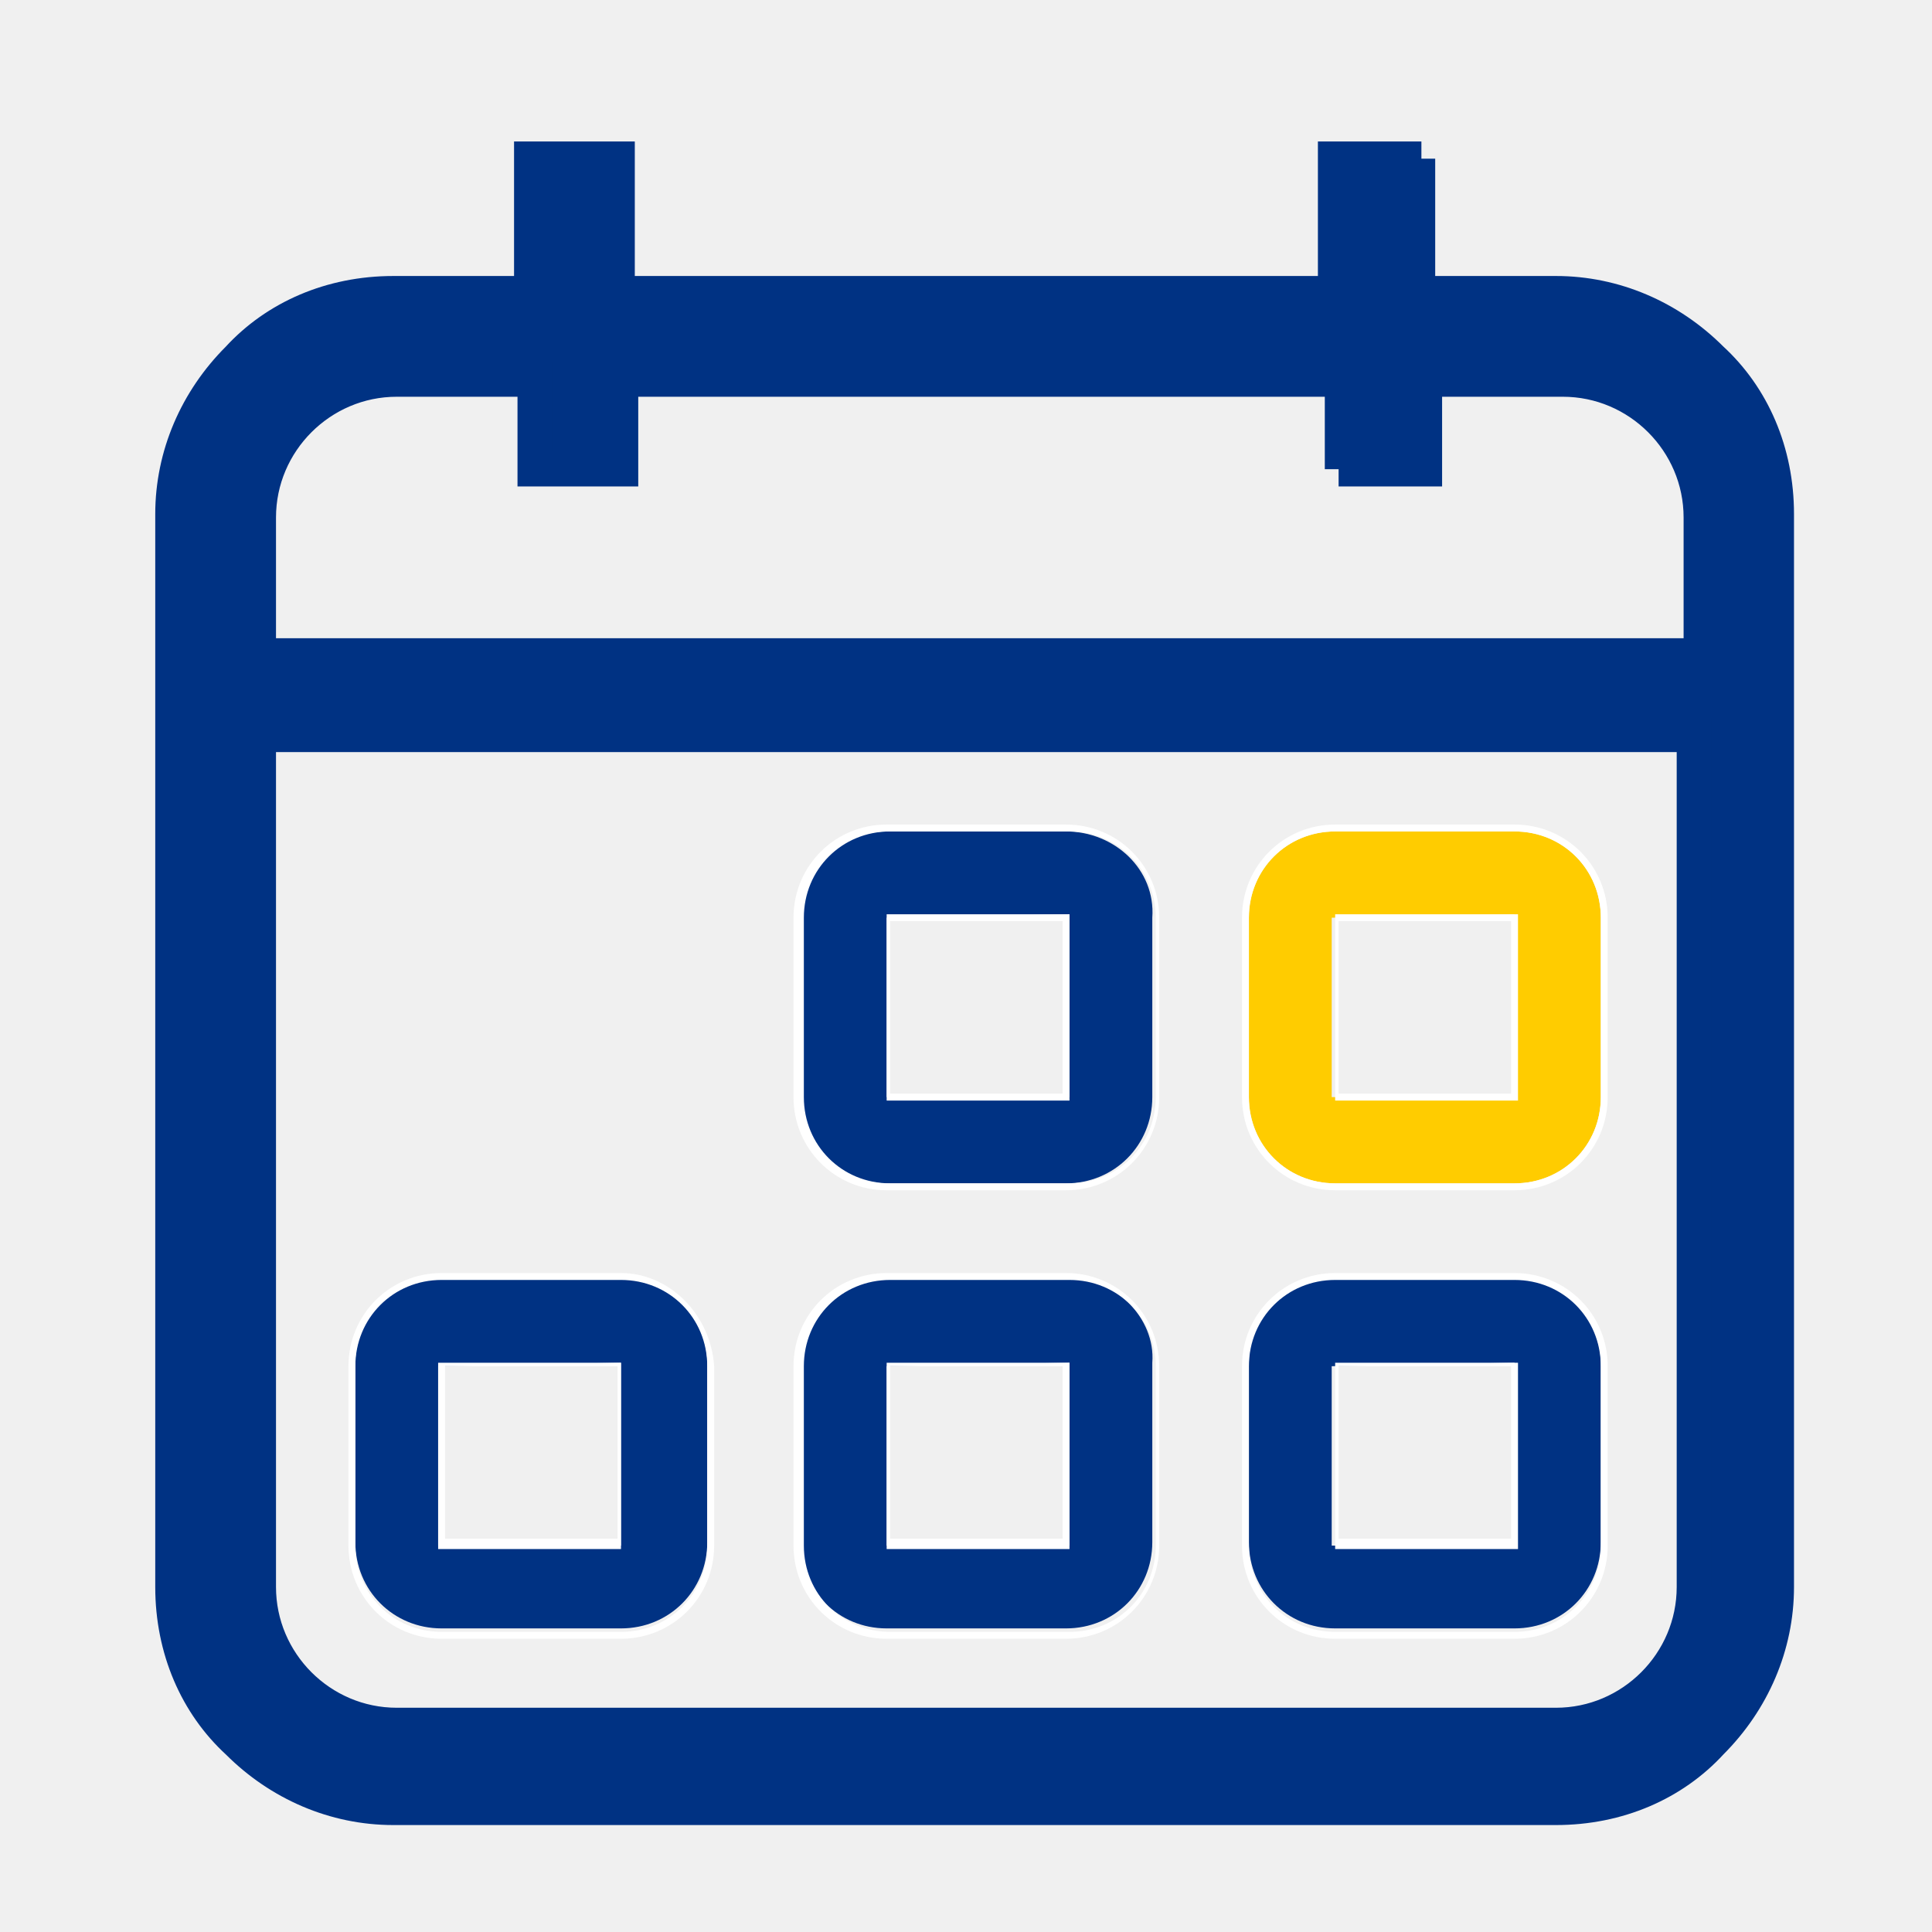
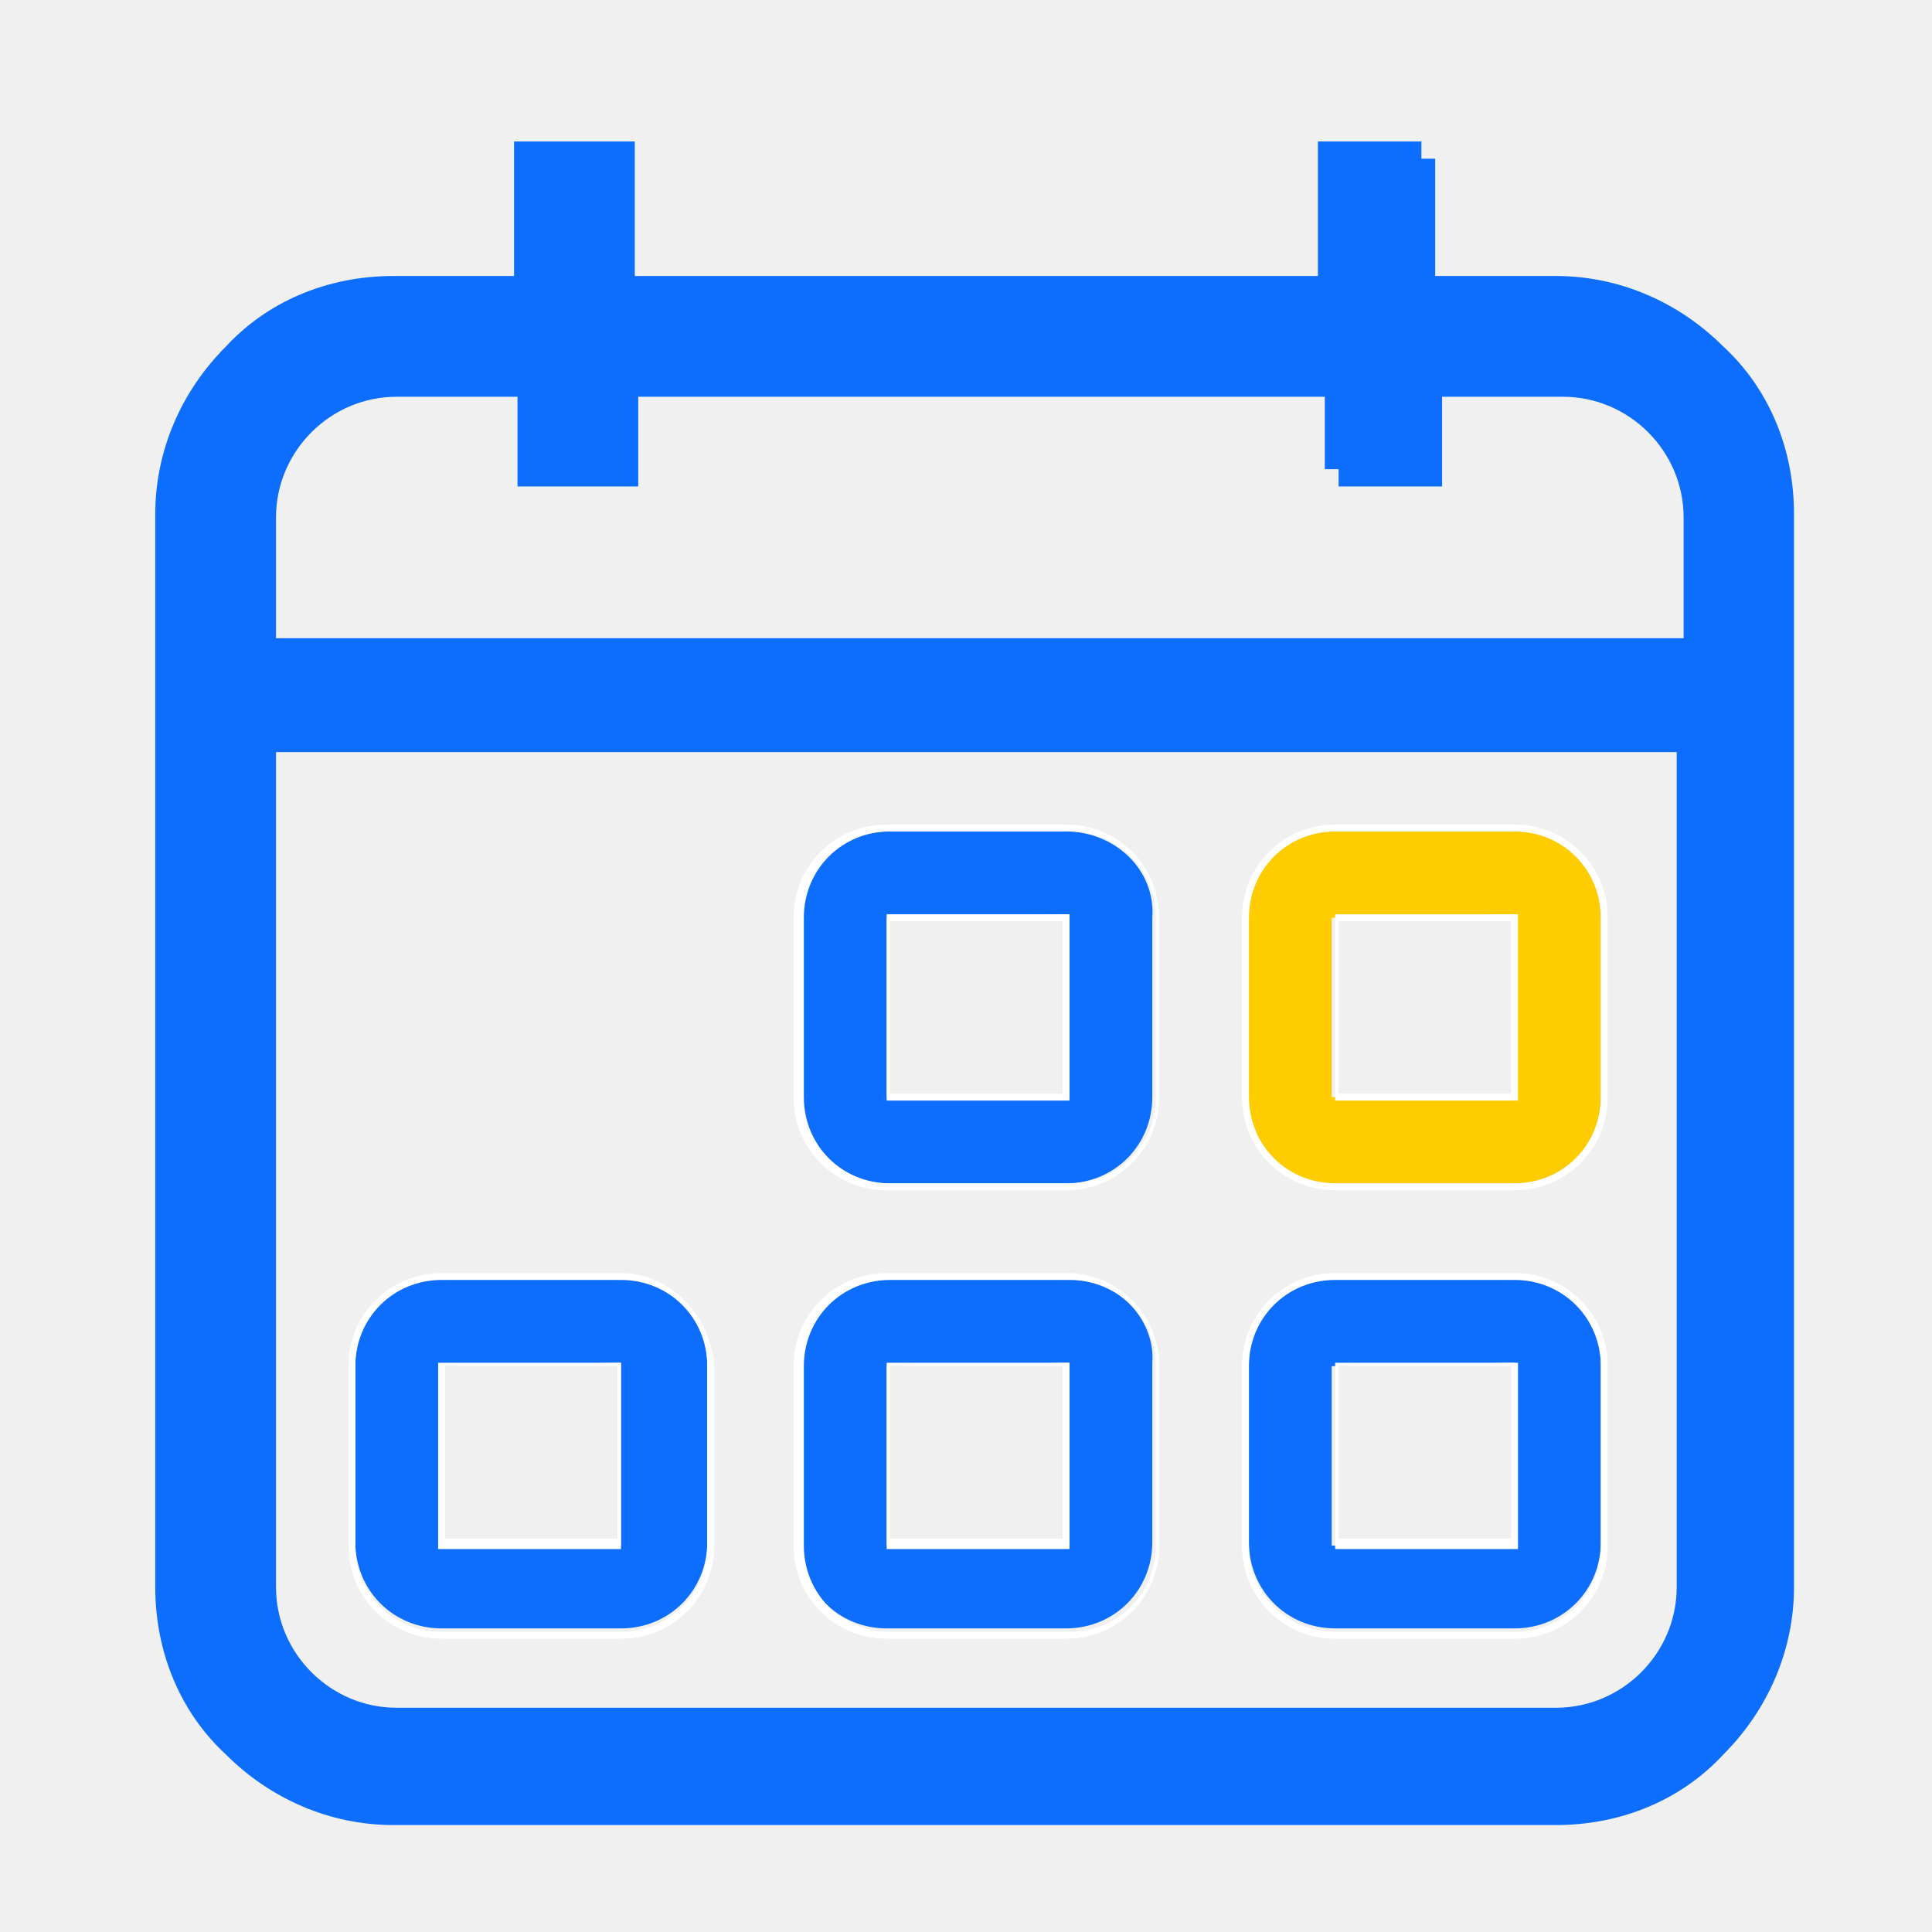
<svg xmlns="http://www.w3.org/2000/svg" version="1.1" id="Layer_1" x="0px" y="0px" viewBox="0 0 56 56" style="enable-background:new 0 0 56 56;" xml:space="preserve">
  <style type="text/css">
- 	.st0{fill:#003283;stroke:#003283;stroke-miterlimit:10;}
- 	.st1{fill:#003283;}
+ 	.st0{fill:#0d6efd;stroke:#0d6efd;stroke-miterlimit:10;}
+ 	.st1{fill:#0d6efd;}
	.st2{fill:#FFFFFF;}
	.st3{fill:#FFCC00;}
</style>
  <path class="st0" d="M41.2,4.6h-2.5v3.9H17.9l0-3.9h-2.5v3.9h-4c-1.8,0-3.4,0.7-4.5,1.9c-1.2,1.2-1.9,2.8-1.9,4.5V46  c0,1.8,0.7,3.4,1.9,4.5c1.2,1.2,2.8,1.9,4.5,1.9h33.7c1.8,0,3.4-0.7,4.5-1.9c1.2-1.2,1.9-2.8,1.9-4.5V21.4v-2.6v-3.9  c0-1.8-0.7-3.4-1.9-4.5c-1.2-1.2-2.8-1.9-4.5-1.9h-4V4.6z M38.8,13.6h2.5V11h4c2.2,0,4,1.8,4,4v3.9v0.1H7.5v-4c0-2.2,1.8-4,4-4h4  v2.6h2.5V11h20.9V13.6z M11.5,50c-2.2,0-4-1.8-4-4V21.3h41.6V46c0,2.2-1.8,4-4,4H11.5z" />
  <path class="st1" d="M30.9,24.1h-5.2c-1.4,0-2.5,1.1-2.5,2.5v5.2c0,1.4,1.1,2.5,2.5,2.5h5.2c1.4,0,2.5-1.1,2.5-2.5v-5.2  C33.5,25.2,32.3,24.1,30.9,24.1 M25.7,26.6L25.7,26.6l5.3-0.1l0,5.3h-5.3V26.6L25.7,26.6L25.7,26.6z" />
  <path class="st2" d="M30.9,23.9h-5.2c-1.5,0-2.7,1.2-2.7,2.7v5.2c0,1.5,1.2,2.7,2.7,2.7h5.2c1.5,0,2.7-1.2,2.7-2.7v-5.2  C33.6,25.1,32.4,23.9,30.9,23.9 M25.8,34.3L25.8,34.3c-1.4,0-2.5-1.1-2.5-2.5v-5.2c0-1.4,1.1-2.5,2.5-2.5h5.2c1.4,0,2.5,1.1,2.5,2.5  v5.2c0,1.4-1.1,2.5-2.5,2.5H25.8z M31,26.5h-5.3v0.1h0.1h-0.1v5.3H31L31,26.5z M25.8,26.7h5l0,5h-5V26.7z" />
  <path class="st3" d="M43.9,24.1h-5.2c-1.4,0-2.5,1.1-2.5,2.5v5.2c0,1.4,1.1,2.5,2.5,2.5h5.2c1.4,0,2.5-1.1,2.5-2.5v-5.2  C46.4,25.2,45.3,24.1,43.9,24.1 M38.6,26.6L38.6,26.6l5.3-0.1l0,5.3h-5.3V26.6L38.6,26.6L38.6,26.6z" />
  <path class="st2" d="M43.9,23.9h-5.2c-1.5,0-2.7,1.2-2.7,2.7v5.2c0,1.5,1.2,2.7,2.7,2.7h5.2c1.5,0,2.7-1.2,2.7-2.7v-5.2  C46.6,25.1,45.4,23.9,43.9,23.9 M38.7,34.3L38.7,34.3c-1.4,0-2.5-1.1-2.5-2.5v-5.2c0-1.4,1.1-2.5,2.5-2.5h5.2c1.4,0,2.5,1.1,2.5,2.5  v5.2c0,1.4-1.1,2.5-2.5,2.5H38.7z M44,26.5h-5.3v0.1h0.1h-0.1v5.3H44L44,26.5z M38.8,26.7h5l0,5h-5V26.7z" />
  <path class="st1" d="M18,37h-5.2c-1.4,0-2.5,1.1-2.5,2.5v5.2c0,1.4,1.1,2.5,2.5,2.5H18c1.4,0,2.5-1.1,2.5-2.5v-5.2  C20.5,38.2,19.4,37,18,37 M12.7,39.6L12.7,39.6l5.3-0.1l0,5.3h-5.3V39.6L12.7,39.6L12.7,39.6z" />
  <path class="st2" d="M18,36.9h-5.2c-1.5,0-2.7,1.2-2.7,2.7v5.2c0,1.5,1.2,2.7,2.7,2.7H18c1.5,0,2.7-1.2,2.7-2.7v-5.2  C20.6,38.1,19.4,36.9,18,36.9 M12.8,47.3L12.8,47.3c-1.4,0-2.5-1.1-2.5-2.5v-5.2c0-1.4,1.1-2.5,2.5-2.5H18c1.4,0,2.5,1.1,2.5,2.5  v5.2c0,1.4-1.1,2.5-2.5,2.5H12.8z M18,39.5h-5.3v0.1h0.1h-0.1v5.3h5.3L18,39.5z M12.9,39.6h5l0,5h-5V39.6z" />
  <path class="st1" d="M30.9,37h-5.2c-1.4,0-2.5,1.1-2.5,2.5v5.2c0,1.4,1.1,2.5,2.5,2.5h5.2c1.4,0,2.5-1.1,2.5-2.5v-5.2  C33.5,38.2,32.3,37,30.9,37 M25.7,39.6L25.7,39.6l5.3-0.1l0,5.3h-5.3V39.6L25.7,39.6L25.7,39.6z" />
  <path class="st2" d="M30.9,36.9h-5.2c-1.5,0-2.7,1.2-2.7,2.7v5.2c0,1.5,1.2,2.7,2.7,2.7h5.2c1.5,0,2.7-1.2,2.7-2.7v-5.2  C33.6,38.1,32.4,36.9,30.9,36.9 M25.8,47.3L25.8,47.3c-1.4,0-2.5-1.1-2.5-2.5v-5.2c0-1.4,1.1-2.5,2.5-2.5h5.2c1.4,0,2.5,1.1,2.5,2.5  v5.2c0,1.4-1.1,2.5-2.5,2.5H25.8z M31,39.5h-5.3v0.1h0.1h-0.1v5.3H31L31,39.5z M25.8,39.6h5l0,5h-5V39.6z" />
  <path class="st1" d="M43.9,37h-5.2c-1.4,0-2.5,1.1-2.5,2.5v5.2c0,1.4,1.1,2.5,2.5,2.5h5.2c1.4,0,2.5-1.1,2.5-2.5v-5.2  C46.4,38.2,45.3,37,43.9,37 M38.6,39.6L38.6,39.6l5.3-0.1l0,5.3h-5.3V39.6L38.6,39.6L38.6,39.6z" />
  <path class="st2" d="M43.9,36.9h-5.2c-1.5,0-2.7,1.2-2.7,2.7v5.2c0,1.5,1.2,2.7,2.7,2.7h5.2c1.5,0,2.7-1.2,2.7-2.7v-5.2  C46.6,38.1,45.4,36.9,43.9,36.9 M38.7,47.3L38.7,47.3c-1.4,0-2.5-1.1-2.5-2.5v-5.2c0-1.4,1.1-2.5,2.5-2.5h5.2c1.4,0,2.5,1.1,2.5,2.5  v5.2c0,1.4-1.1,2.5-2.5,2.5H38.7z M44,39.5h-5.3v0.1h0.1h-0.1v5.3H44L44,39.5z M38.8,39.6h5l0,5h-5V39.6z" />
</svg>
